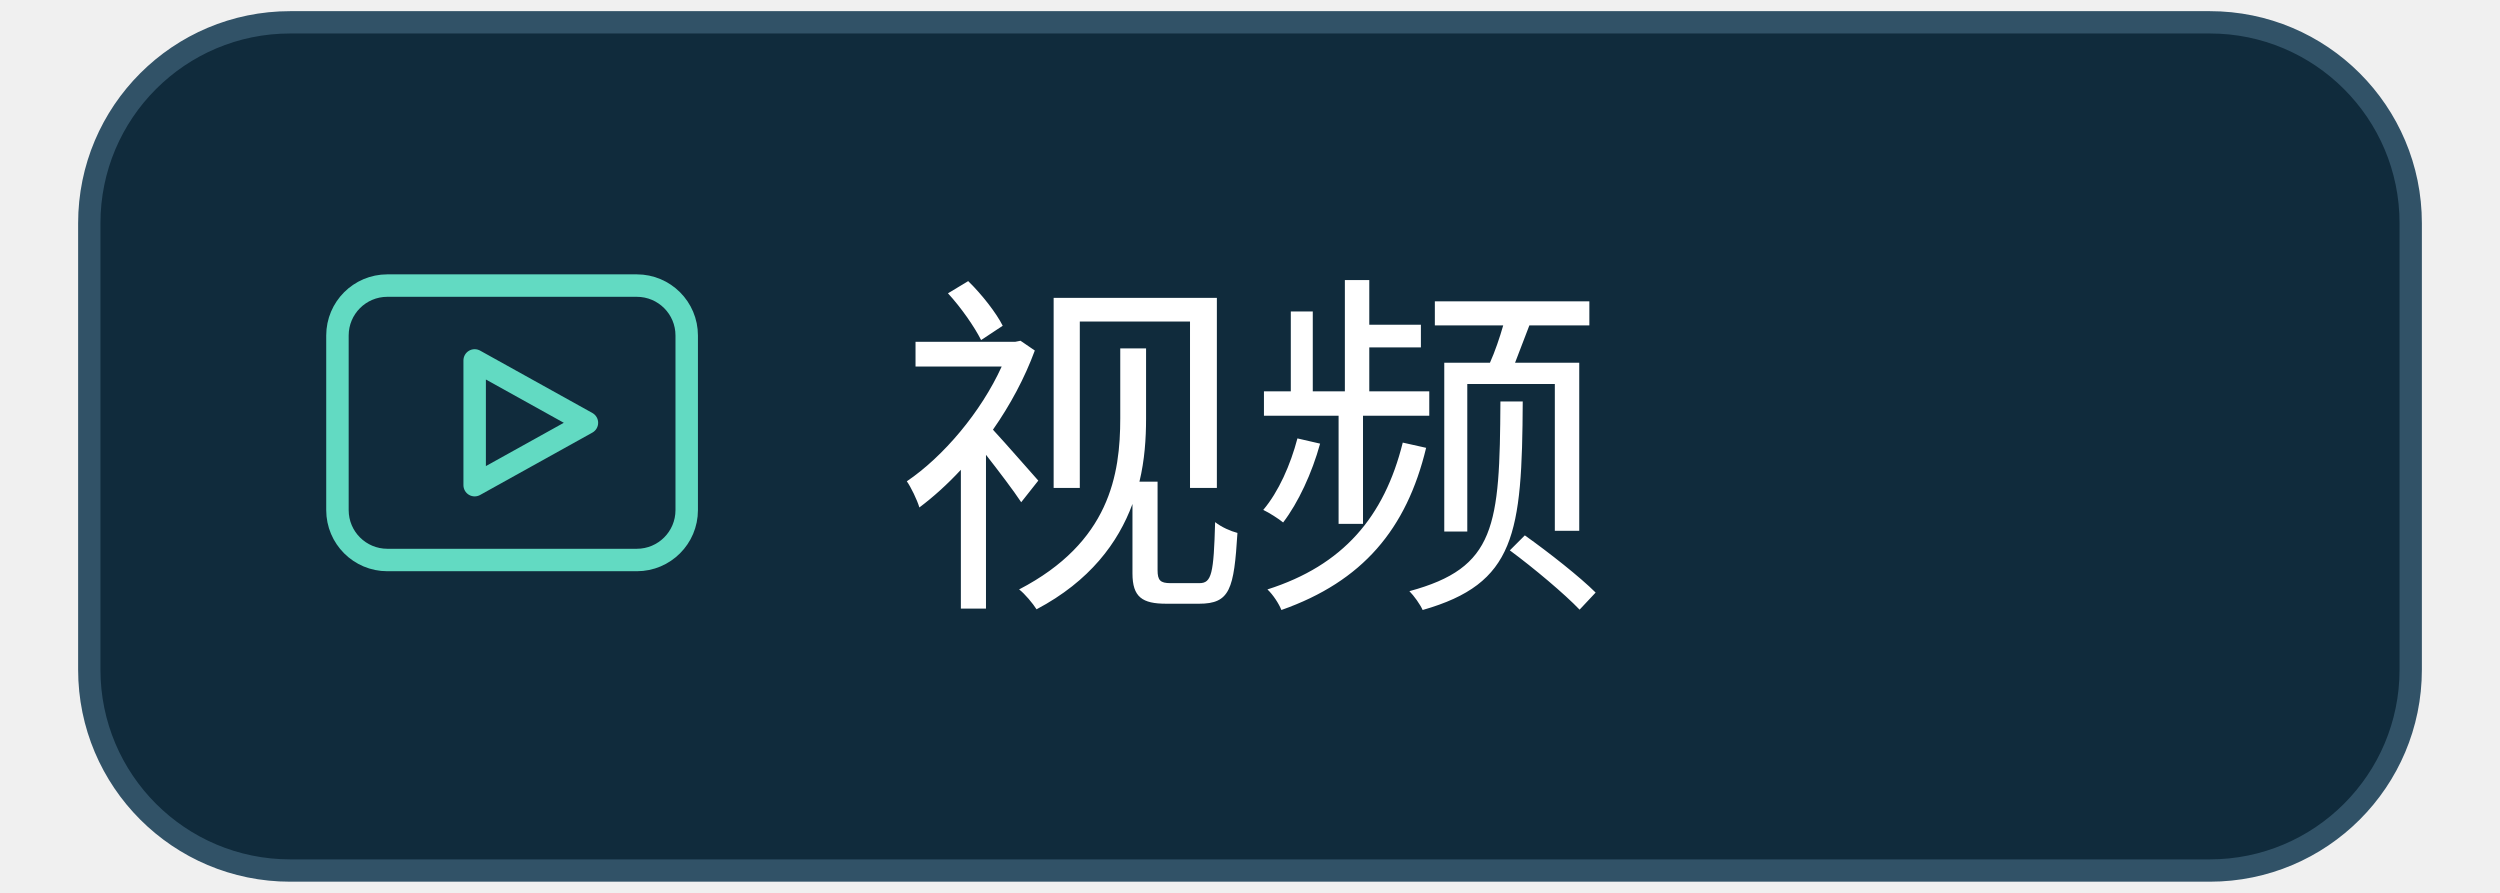
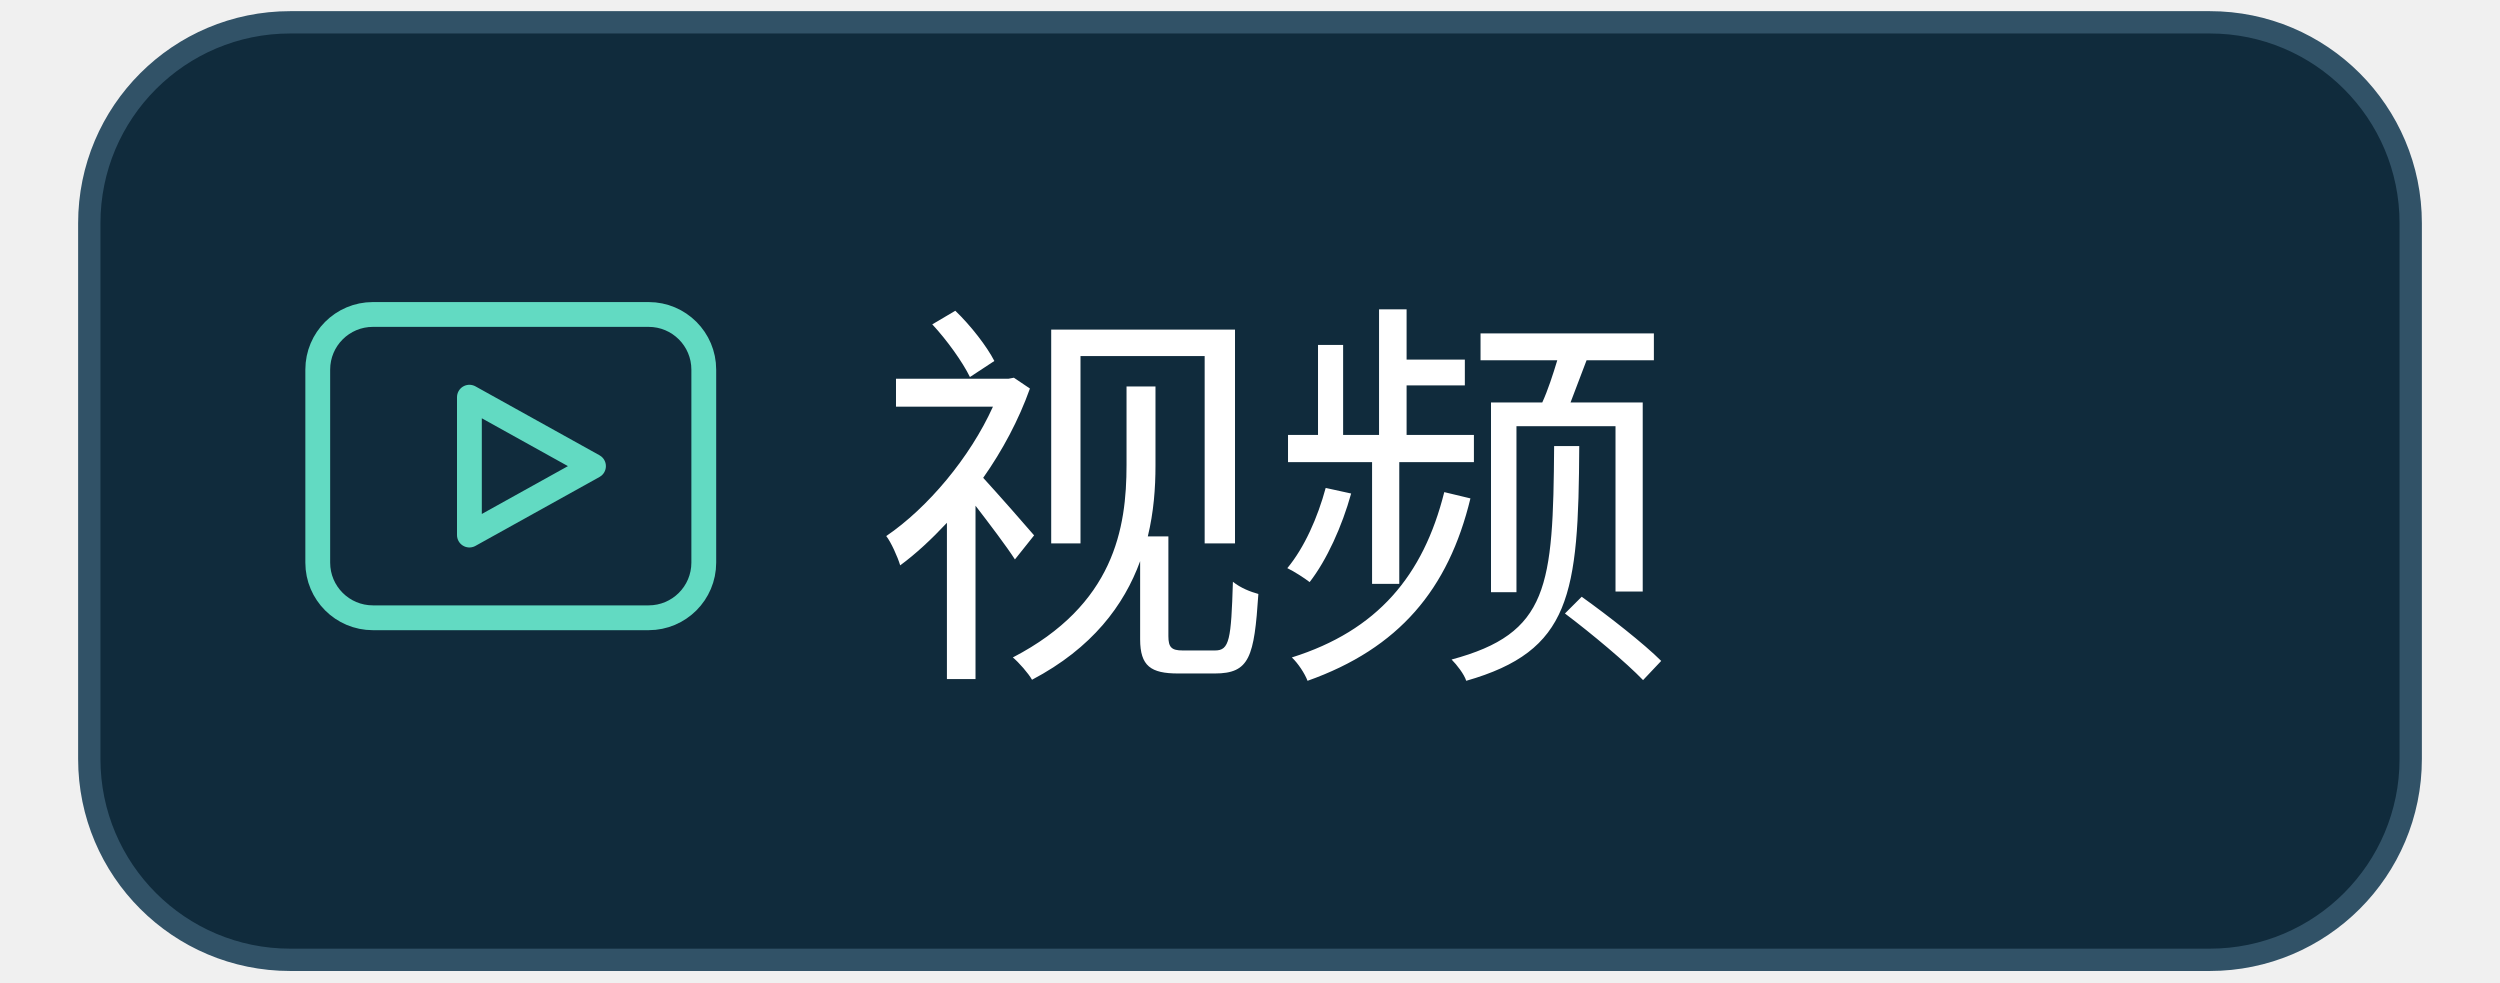
- <svg xmlns="http://www.w3.org/2000/svg" width="112" height="40" viewBox="0 0 112 40" role="img">
-   <rect x="4" y="1" width="104" height="38" rx="9" fill="#102B3C" stroke="#315267" />
-   <g transform="translate(14 10) scale(0.5588235)" fill="none" stroke="#62DAC2" stroke-width="1.8" stroke-linecap="round" stroke-linejoin="round">
+ <svg xmlns="http://www.w3.org/2000/svg" width="112" height="44" viewBox="0 0 112 44" role="img">
+   <rect x="4" y="1" width="104" height="42" rx="9" fill="#102B3C" stroke="#315267" />
+   <g transform="translate(13 11) scale(0.6176471)" fill="none" stroke="#62DAC2" stroke-width="1.8" stroke-linecap="round" stroke-linejoin="round">
    <rect x="2" y="5" width="28" height="22" rx="4" />
    <path d="m13 11 9 5-9 5Z" />
  </g>
-   <text x="40" y="26" fill="#FFFFFF" font-family="DejaVu Sans, Noto Sans CJK SC, sans-serif" font-size="16" font-weight="500" text-anchor="start">视频</text>
+   <text x="39" y="29" fill="#FFFFFF" font-family="DejaVu Sans, Noto Sans CJK SC, sans-serif" font-size="18" font-weight="500" text-anchor="start">视频</text>
</svg>
